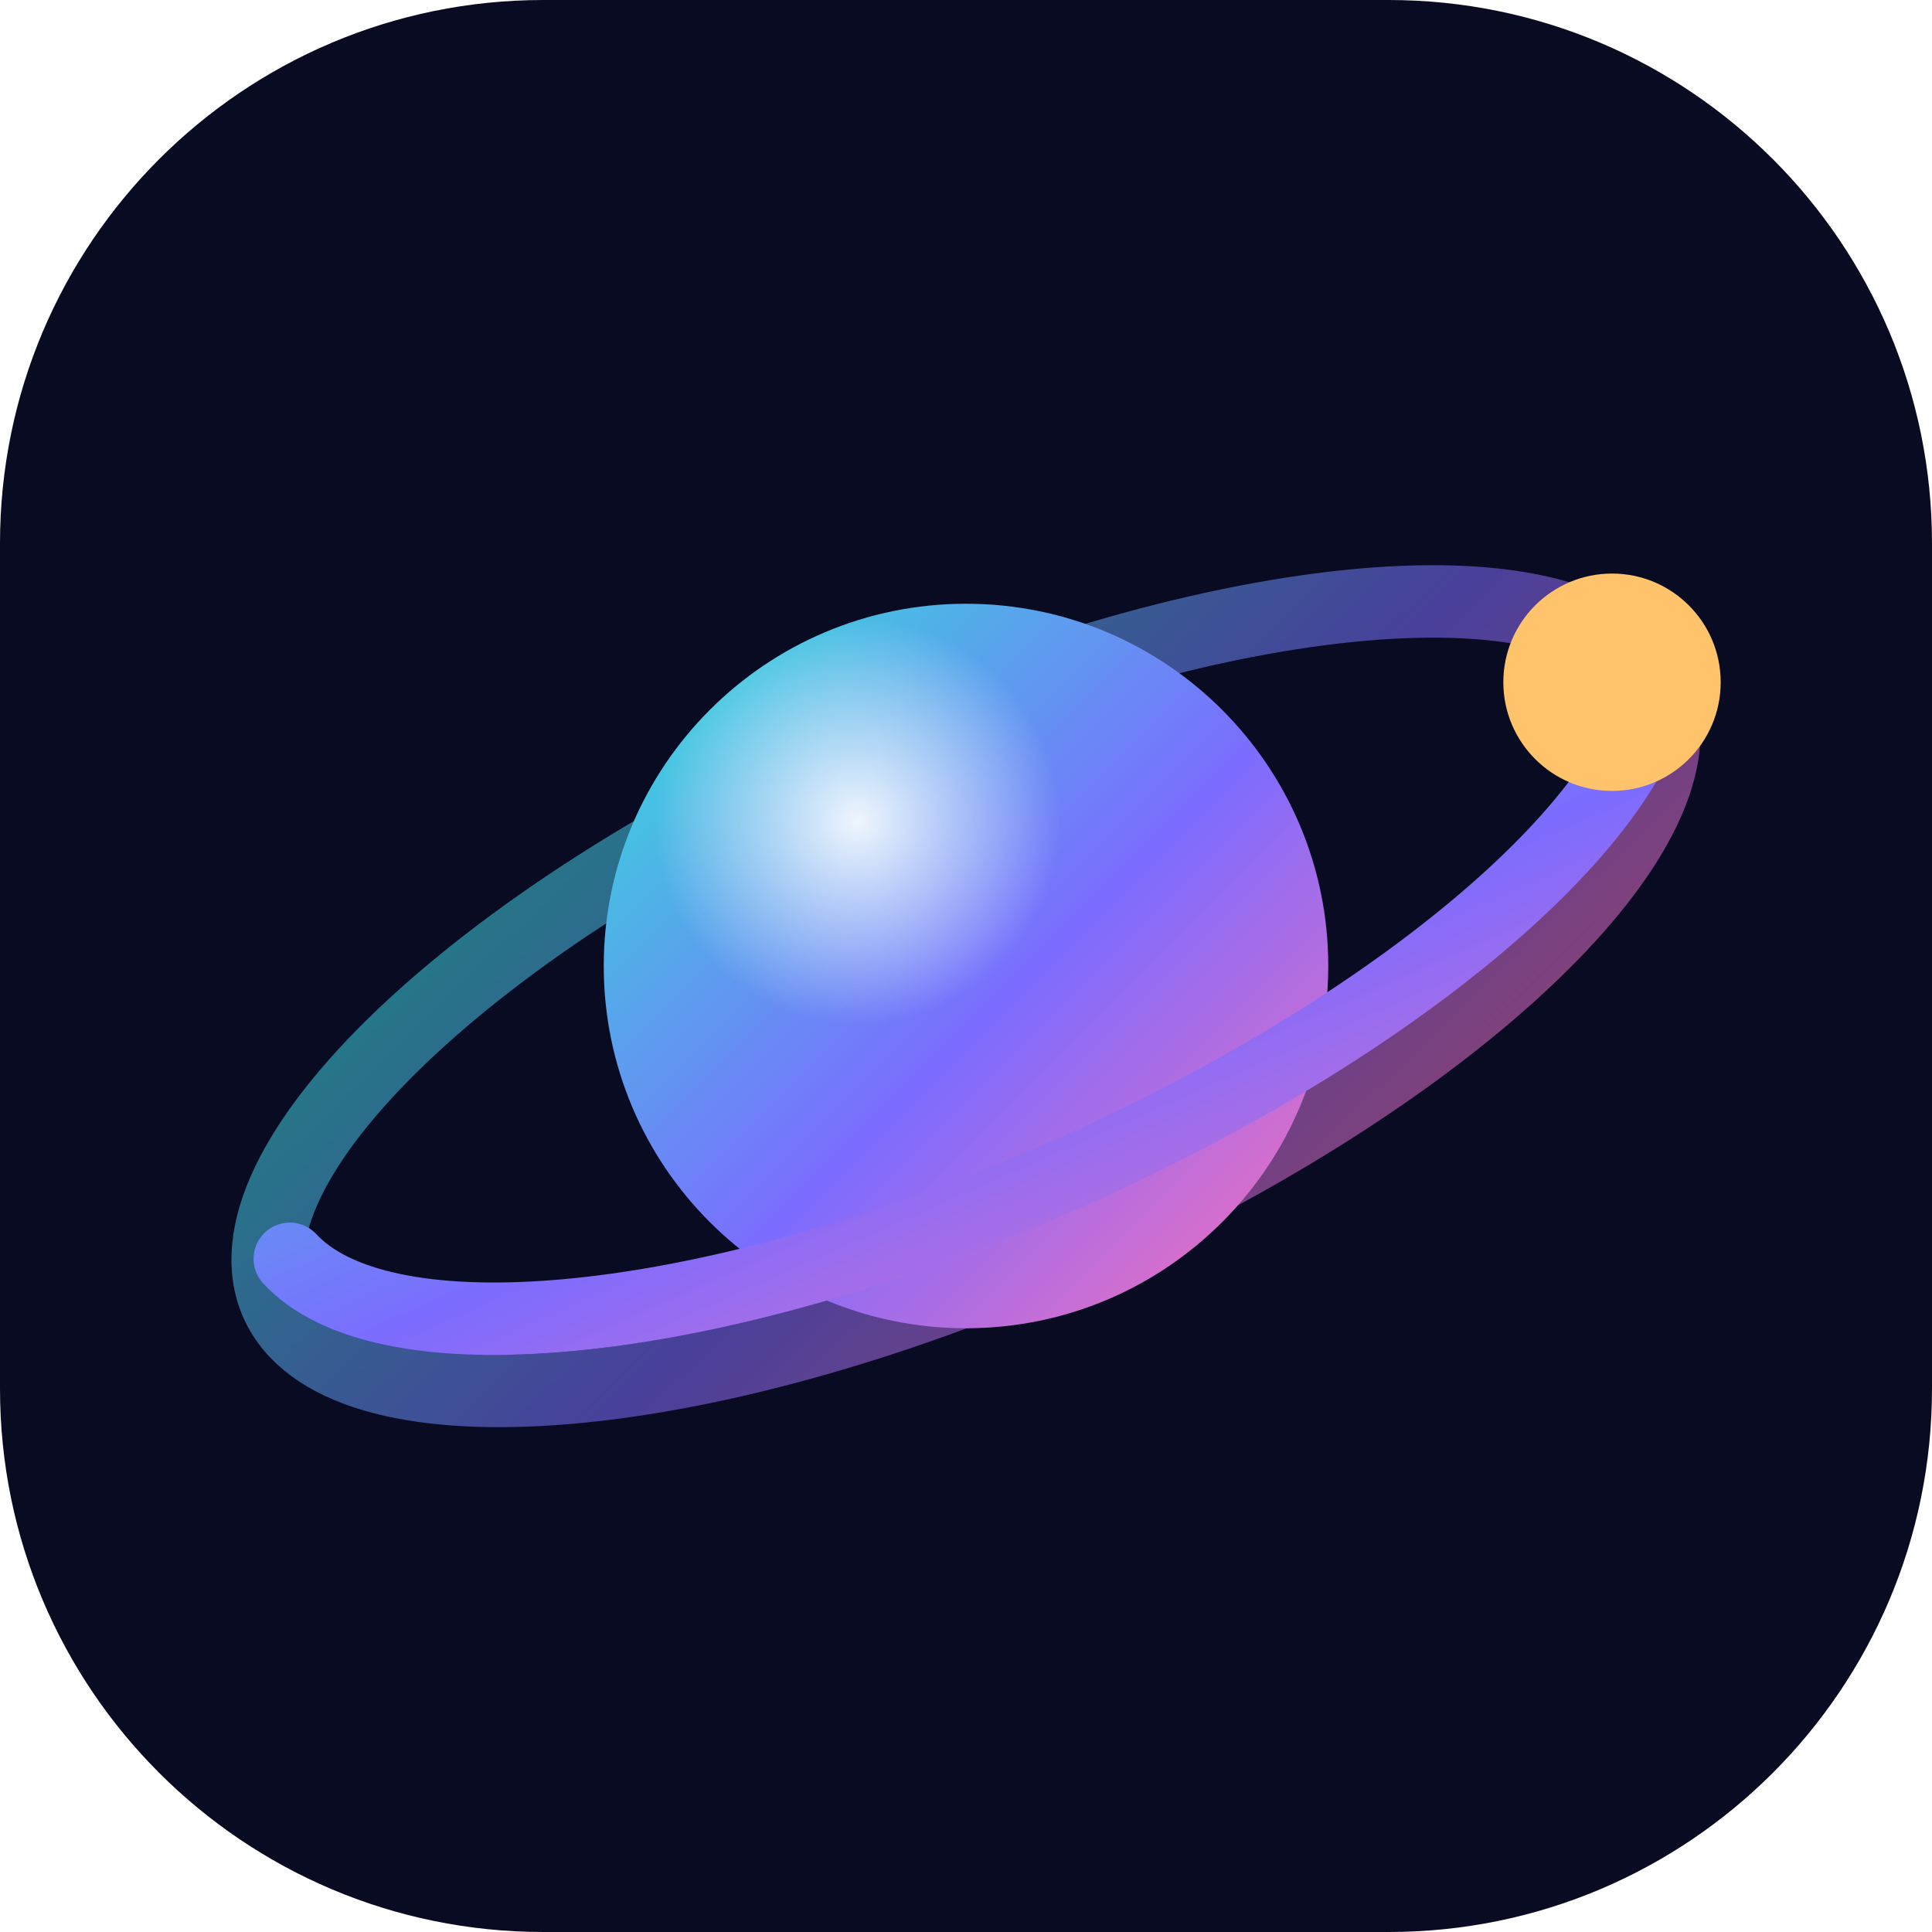
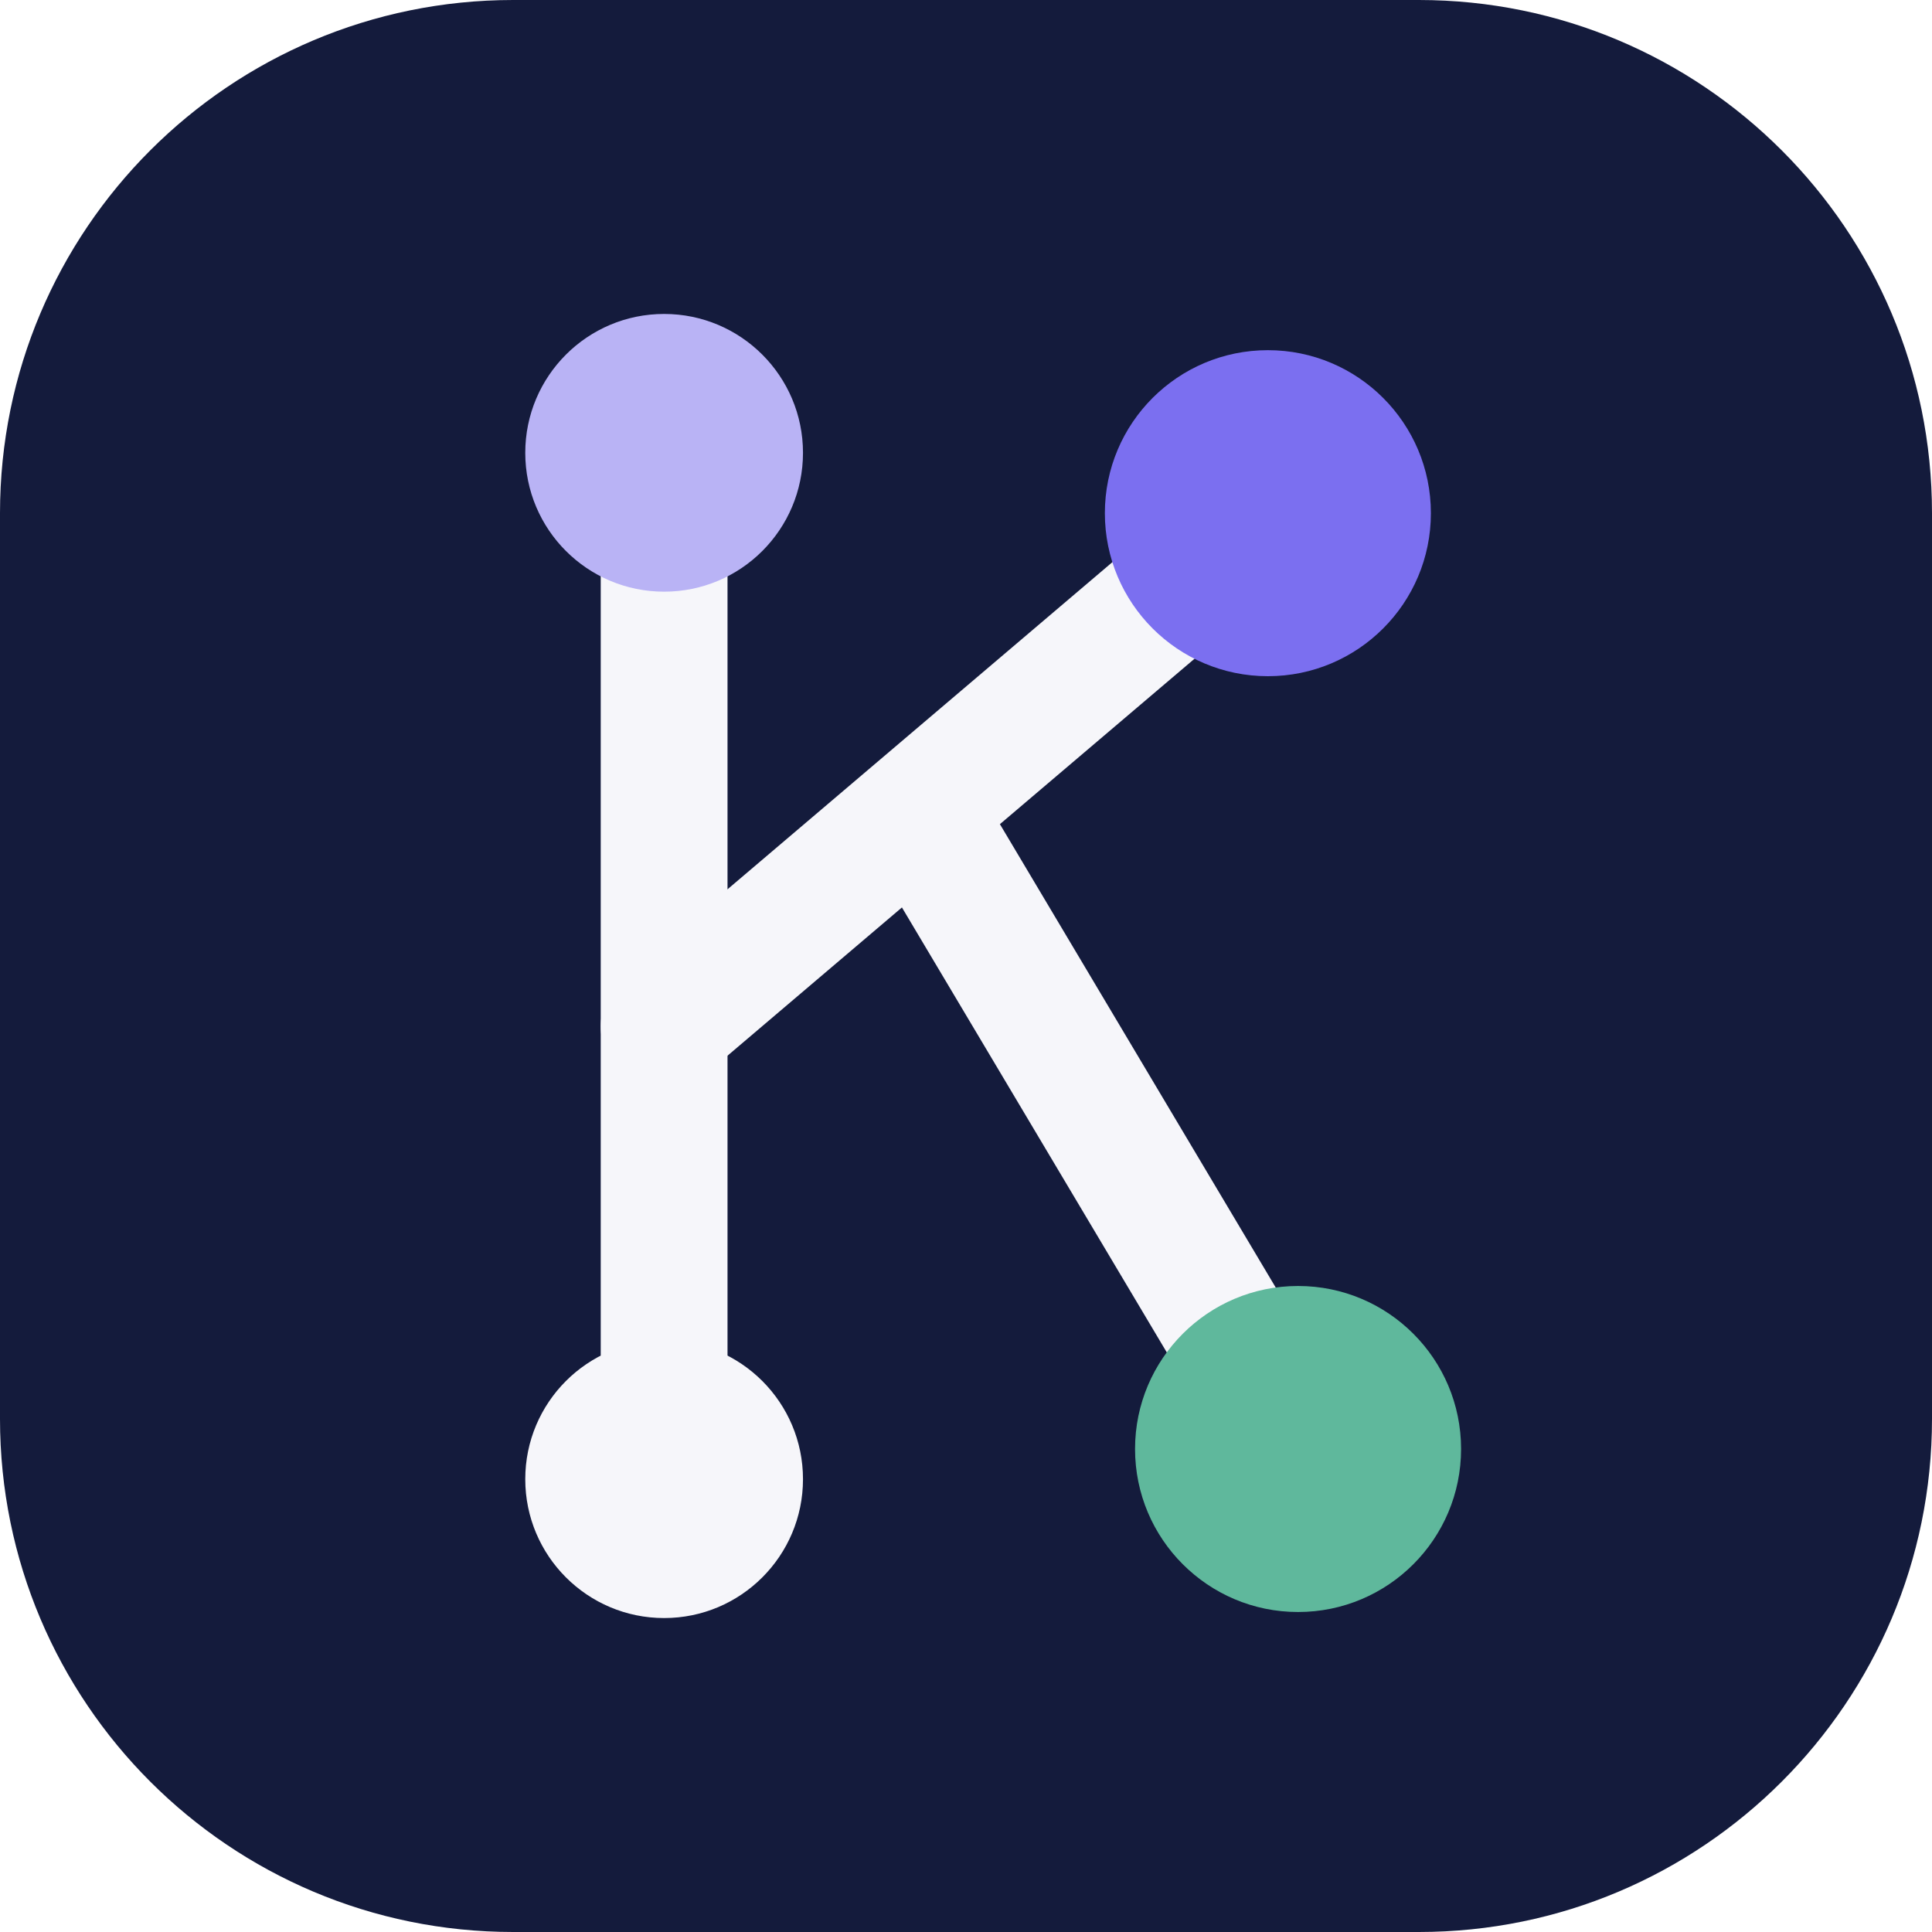
<svg xmlns="http://www.w3.org/2000/svg" viewBox="0 0 64 64">
-   <defs>
-     <linearGradient id="c" x1="0" y1="0" x2="1" y2="1">
-       <stop offset="0" stop-color="#2EE6D6" />
-       <stop offset=".55" stop-color="#7C6CFF" />
-       <stop offset="1" stop-color="#FF6FB5" />
-     </linearGradient>
-     <radialGradient id="g" cx=".35" cy=".3" r=".8">
-       <stop offset="0" stop-color="#fff" stop-opacity=".9" />
-       <stop offset=".35" stop-color="#fff" stop-opacity="0" />
-     </radialGradient>
-   </defs>
-   <rect width="64" height="64" rx="18" fill="#090B22" />
-   <ellipse cx="32" cy="33" rx="25" ry="9" fill="none" stroke="url(#c)" stroke-width="2.4" opacity=".55" transform="rotate(-24 32 33)" />
-   <circle cx="32" cy="32" r="12" fill="url(#c)" />
-   <circle cx="32" cy="32" r="12" fill="url(#g)" />
-   <path d="M9.6 41.7a25 9 -24 0 0 45-18" fill="none" stroke="url(#c)" stroke-width="2.4" stroke-linecap="round" />
-   <circle cx="53.4" cy="22.6" r="3.6" fill="#FFC46B" />
+   <rect width="64" height="64" rx="17" fill="#141B3C" />
+   <g stroke="#F6F6FA" stroke-width="4.2" stroke-linecap="round" fill="none">
+     <path d="M22 15V49" />
+     <path d="M22 34L42 17" />
+     <path d="M30.5 27L43 48" />
+   </g>
+   <circle cx="22" cy="15" r="4.6" fill="#B9B3F5" />
+   <circle cx="42" cy="17" r="5.4" fill="#7B6FF0" />
+   <circle cx="43" cy="48" r="5.4" fill="#5FB89C" />
+   <circle cx="22" cy="49" r="4.6" fill="#F6F6FA" />
</svg>
